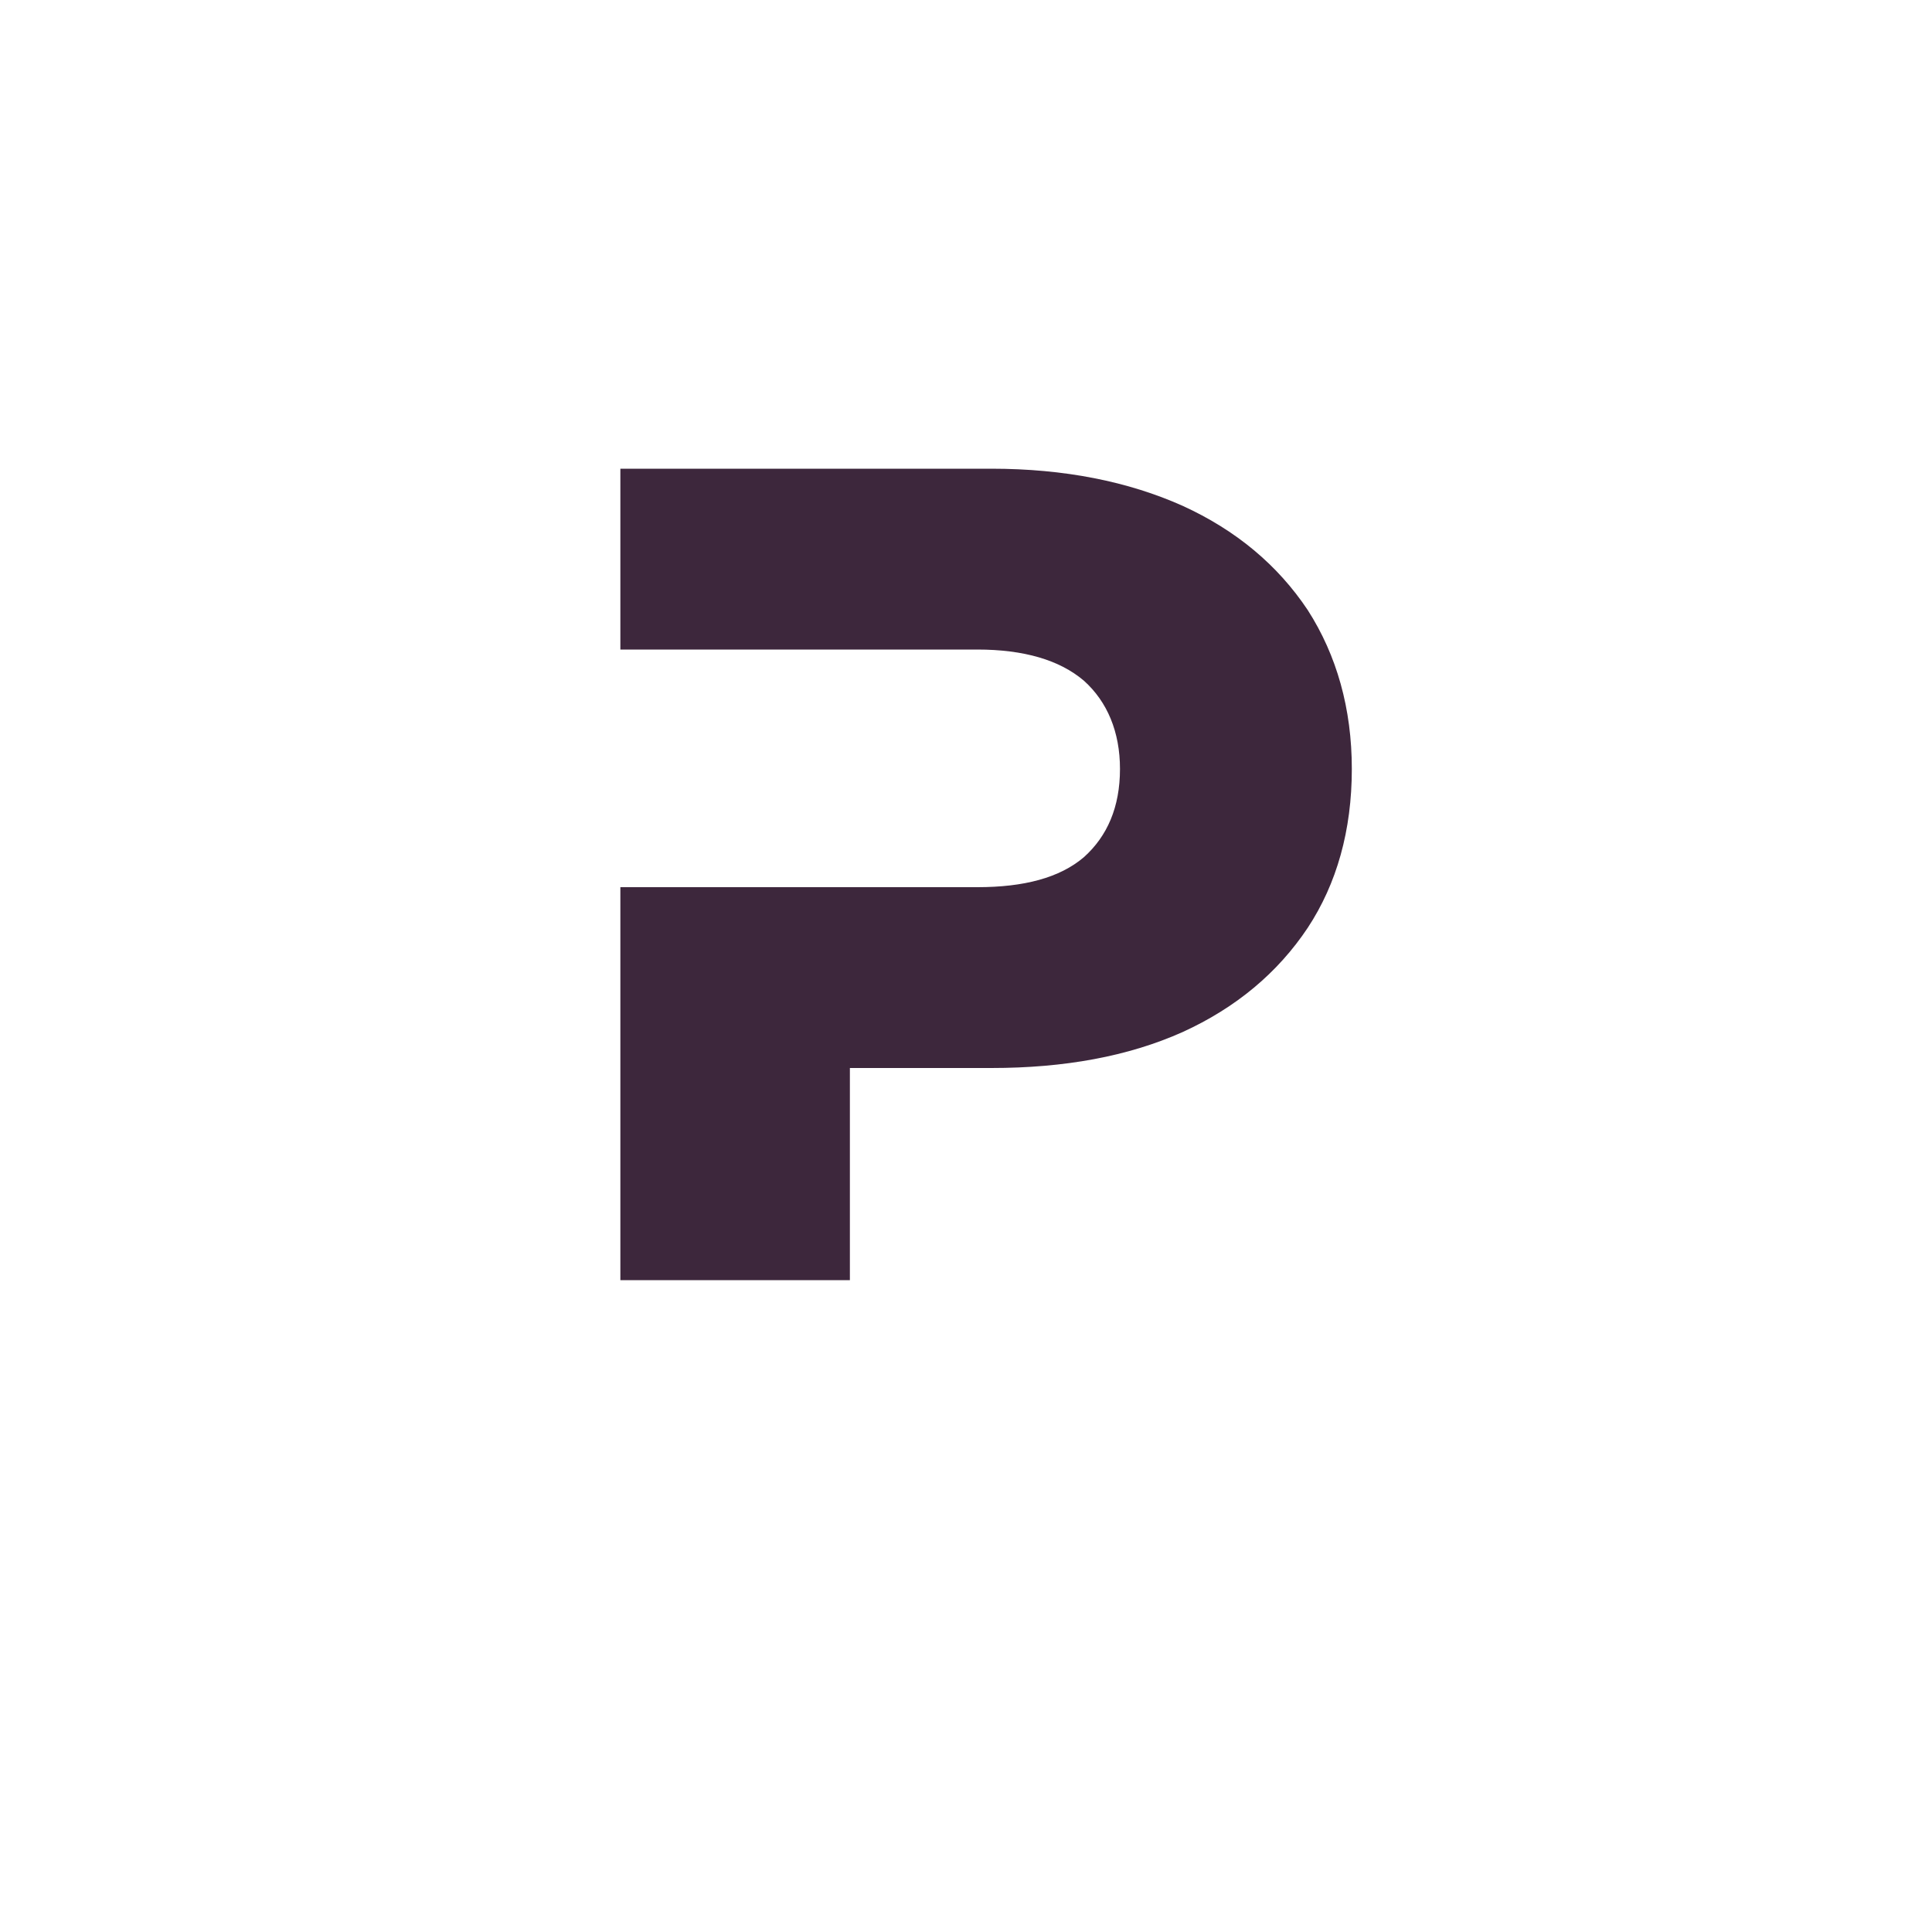
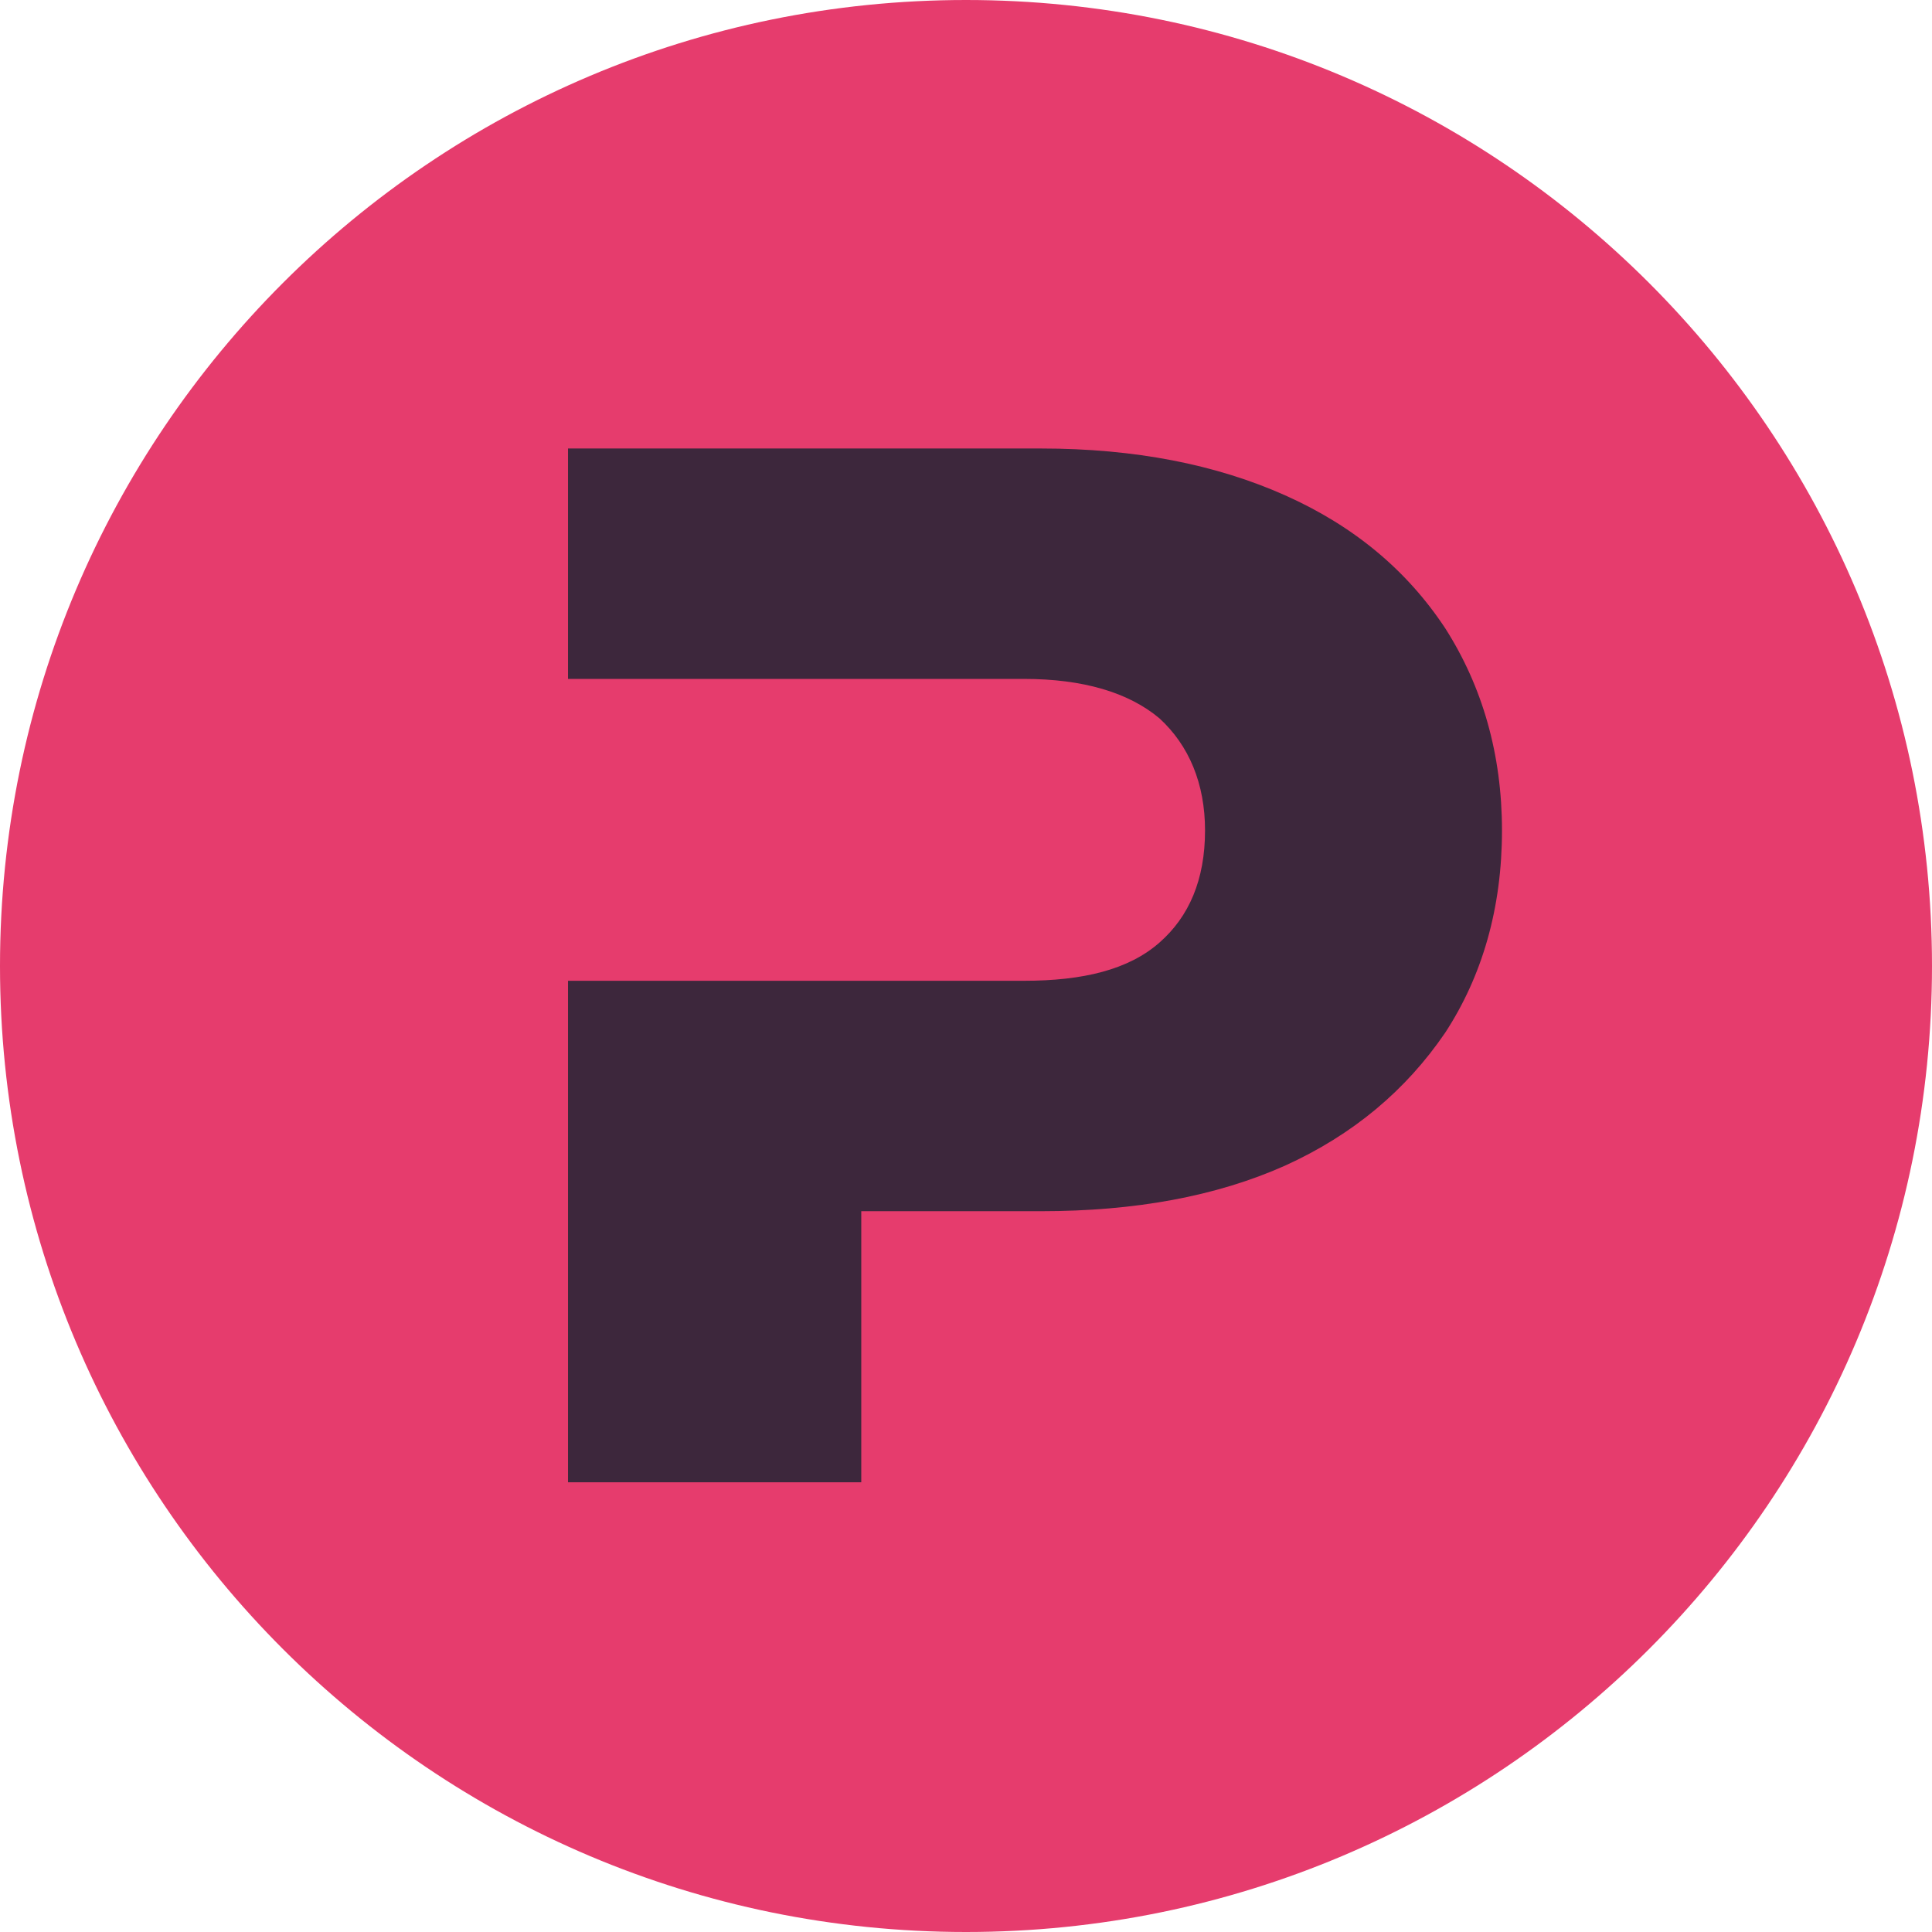
- <svg xmlns="http://www.w3.org/2000/svg" id="svg400001" viewBox="0 0 200 200" height="200px" width="200px" version="1.1">
-   <defs id="defs400005" />
-   <g id="monogram" style="font-style:normal;font-weight:800;font-size:120px;line-height:1;font-family:'Montserrat ExtraBold Alt1';font-variant-ligatures:none;text-align:center;dominant-baseline:middle;text-anchor:middle;fill:#3d273c" aria-label="P">
-     <path id="path400009" style="font-style:normal;font-weight:800;font-size:120px;line-height:1;font-family:'Montserrat ExtraBold Alt1';font-variant-ligatures:none;text-align:center;dominant-baseline:middle;text-anchor:middle;fill:#3d273c" d="m 135.38,63.16 c -3.12,-4.68 -7.44,-8.28 -12.96,-10.8 -5.64,-2.52 -12.24,-3.84 -19.8,-3.84 H 64.22 v 18.72 h 36.96 c 4.8,0 8.52,1.08 11.04,3.24 2.4,2.16 3.72,5.28 3.72,9.12 0,3.96 -1.32,6.96 -3.72,9.12 -2.52,2.16 -6.24,3.12 -11.04,3.12 H 64.22 v 40.68 h 23.76 v -21.96 h 14.64 c 7.56,0 14.16,-1.2 19.8,-3.72 5.52,-2.52 9.84,-6.12 12.96,-10.8 3,-4.56 4.56,-10.08 4.56,-16.44 0,-6.24 -1.56,-11.76 -4.56,-16.44 z" />
+ <svg xmlns="http://www.w3.org/2000/svg" version="1.1" id="svg400001" x="0px" y="0px" viewBox="0 0 156.8 156.8" style="enable-background:new 0 0 156.8 156.8;" xml:space="preserve">
+   <style type="text/css">
+ 	.st0{fill:#E63C6D;}
+ 	.st1{fill:#3D273C;}
+ </style>
+   <circle class="st0" cx="78.4" cy="78.4" r="78.4" />
+   <g id="monogram">
+     <path id="path400009" class="st1" d="M117.3,51c-3.1-4.7-7.4-8.3-13-10.8s-12.2-3.8-19.8-3.8H46.1v18.7h37c4.8,0,8.5,1.1,11,3.2   c2.4,2.2,3.7,5.3,3.7,9.1c0,4-1.3,7-3.7,9.1c-2.5,2.2-6.2,3.1-11,3.1h-37v40.7h23.8v-22h14.6c7.6,0,14.2-1.2,19.8-3.7   c5.5-2.5,9.8-6.1,13-10.8c3-4.6,4.6-10.1,4.6-16.4C121.9,61.2,120.3,55.7,117.3,51L117.3,51z" />
  </g>
</svg>
